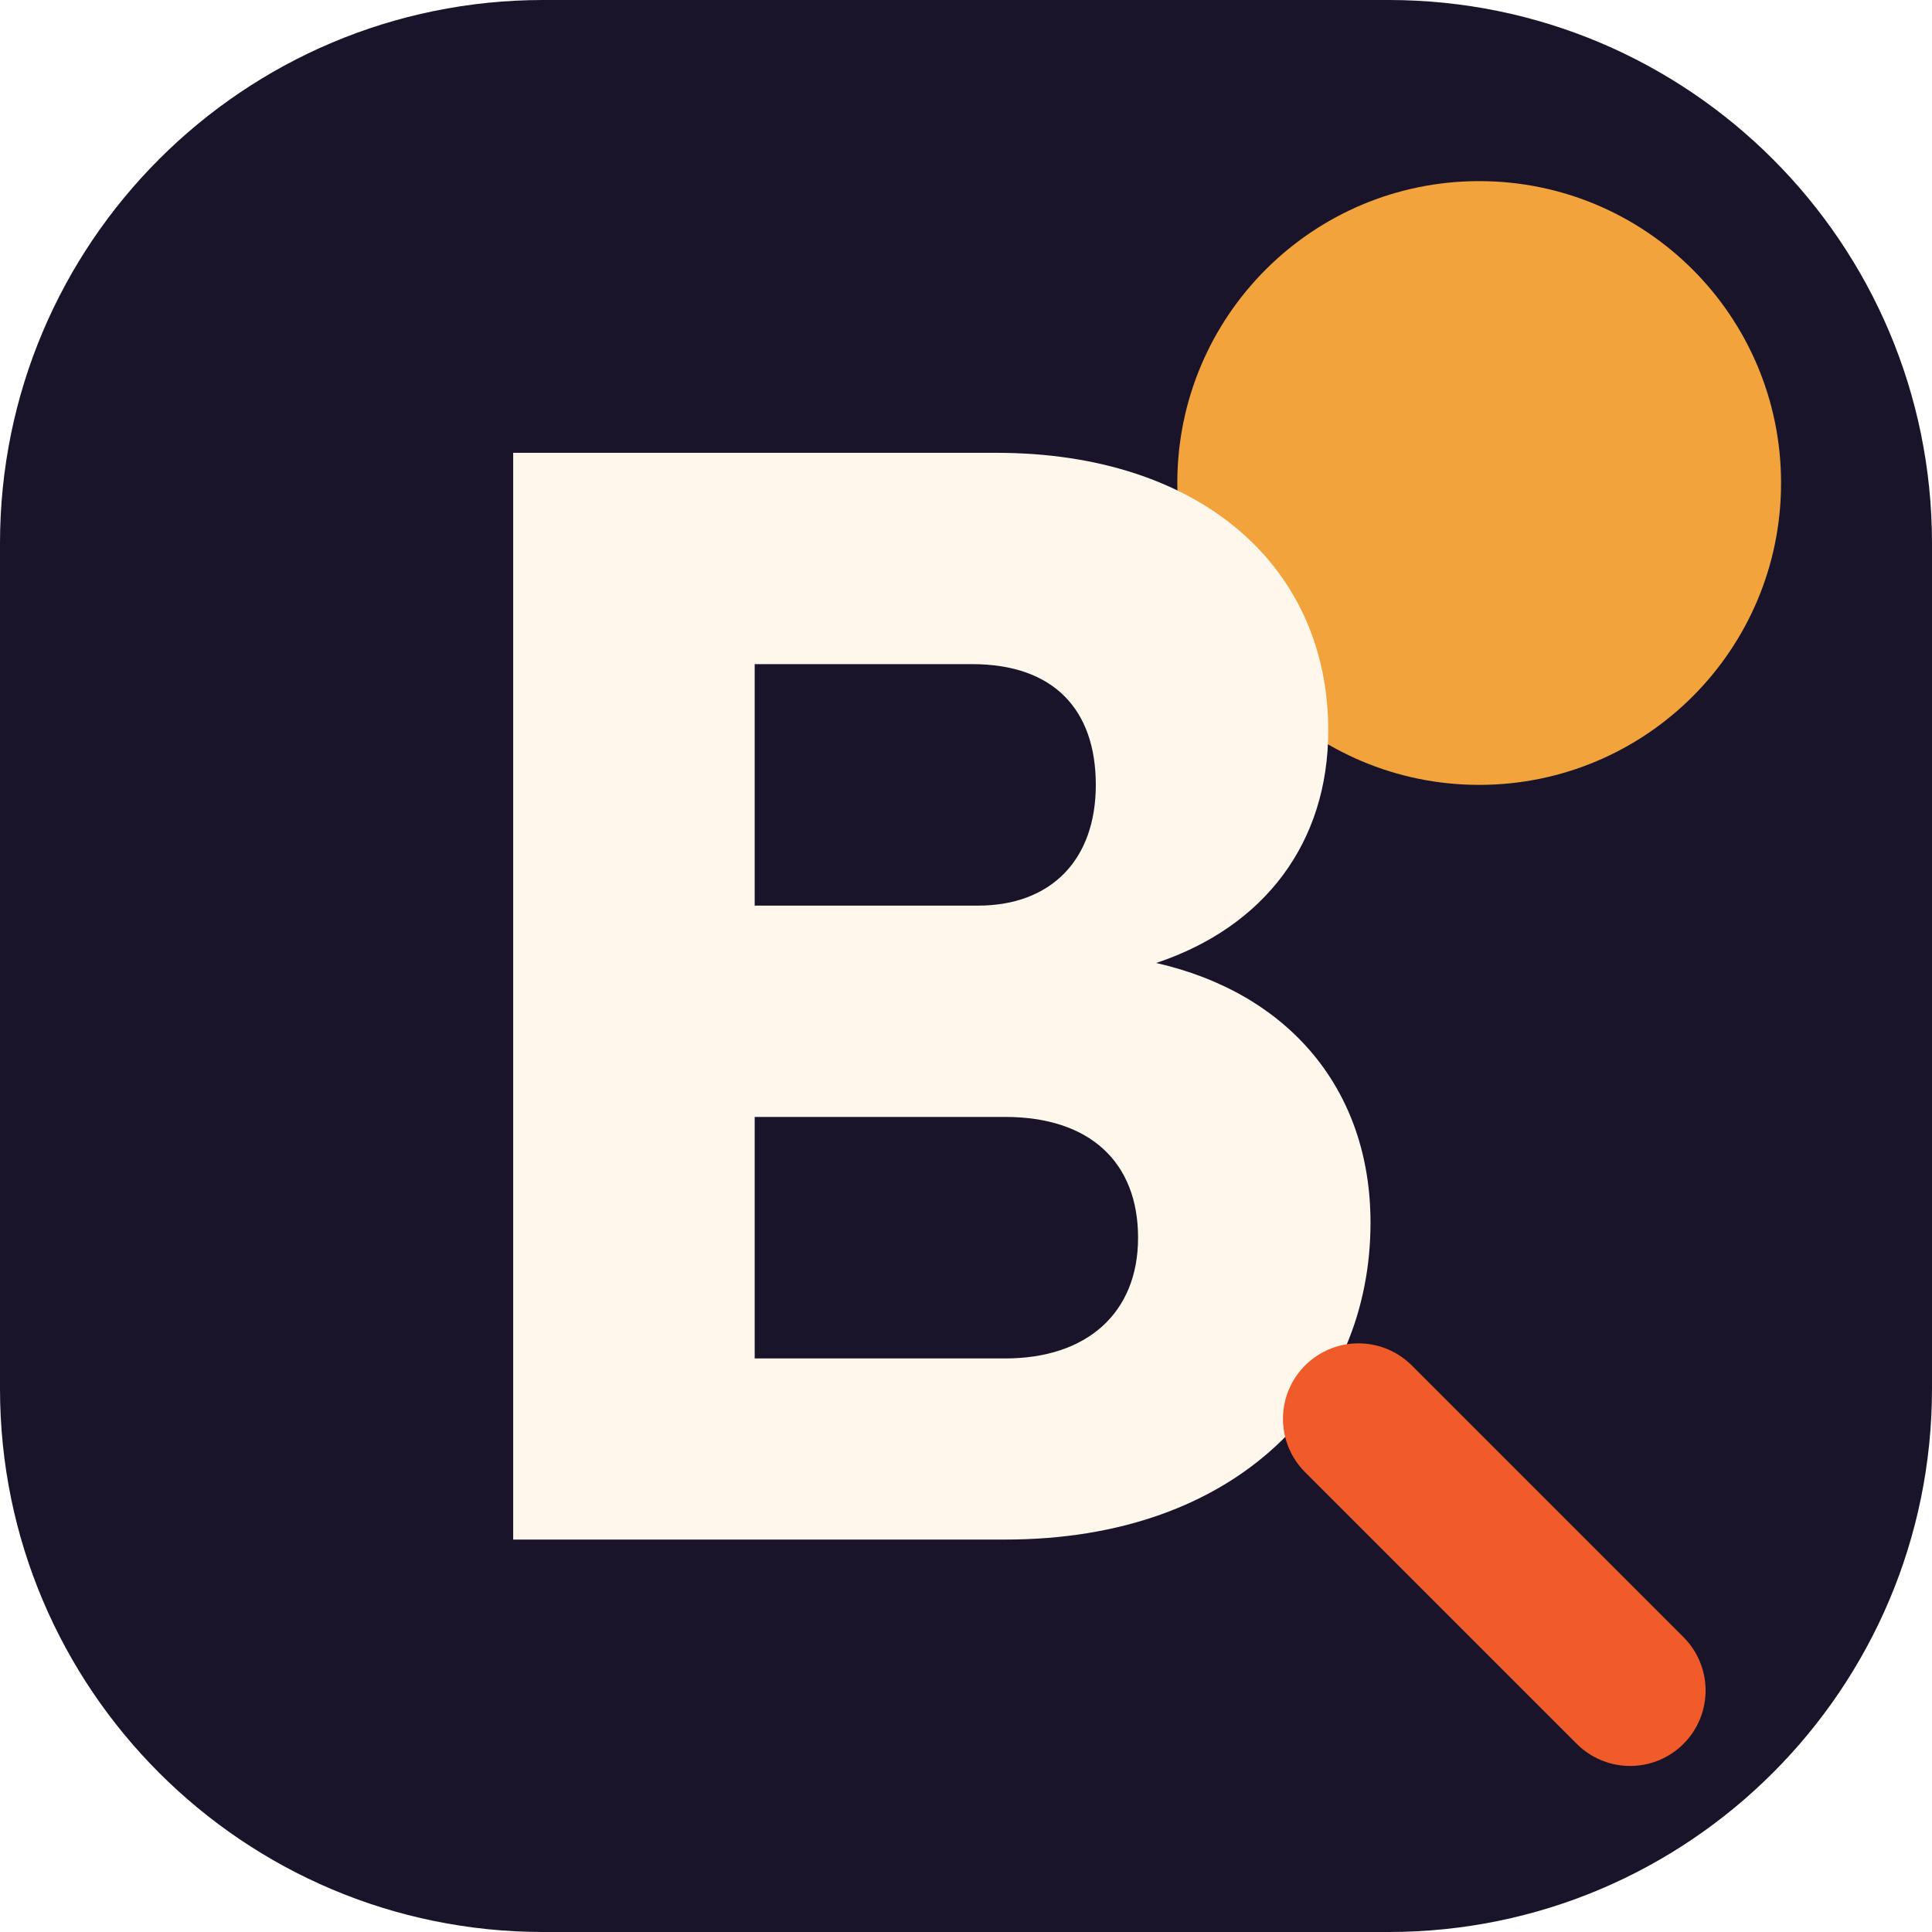
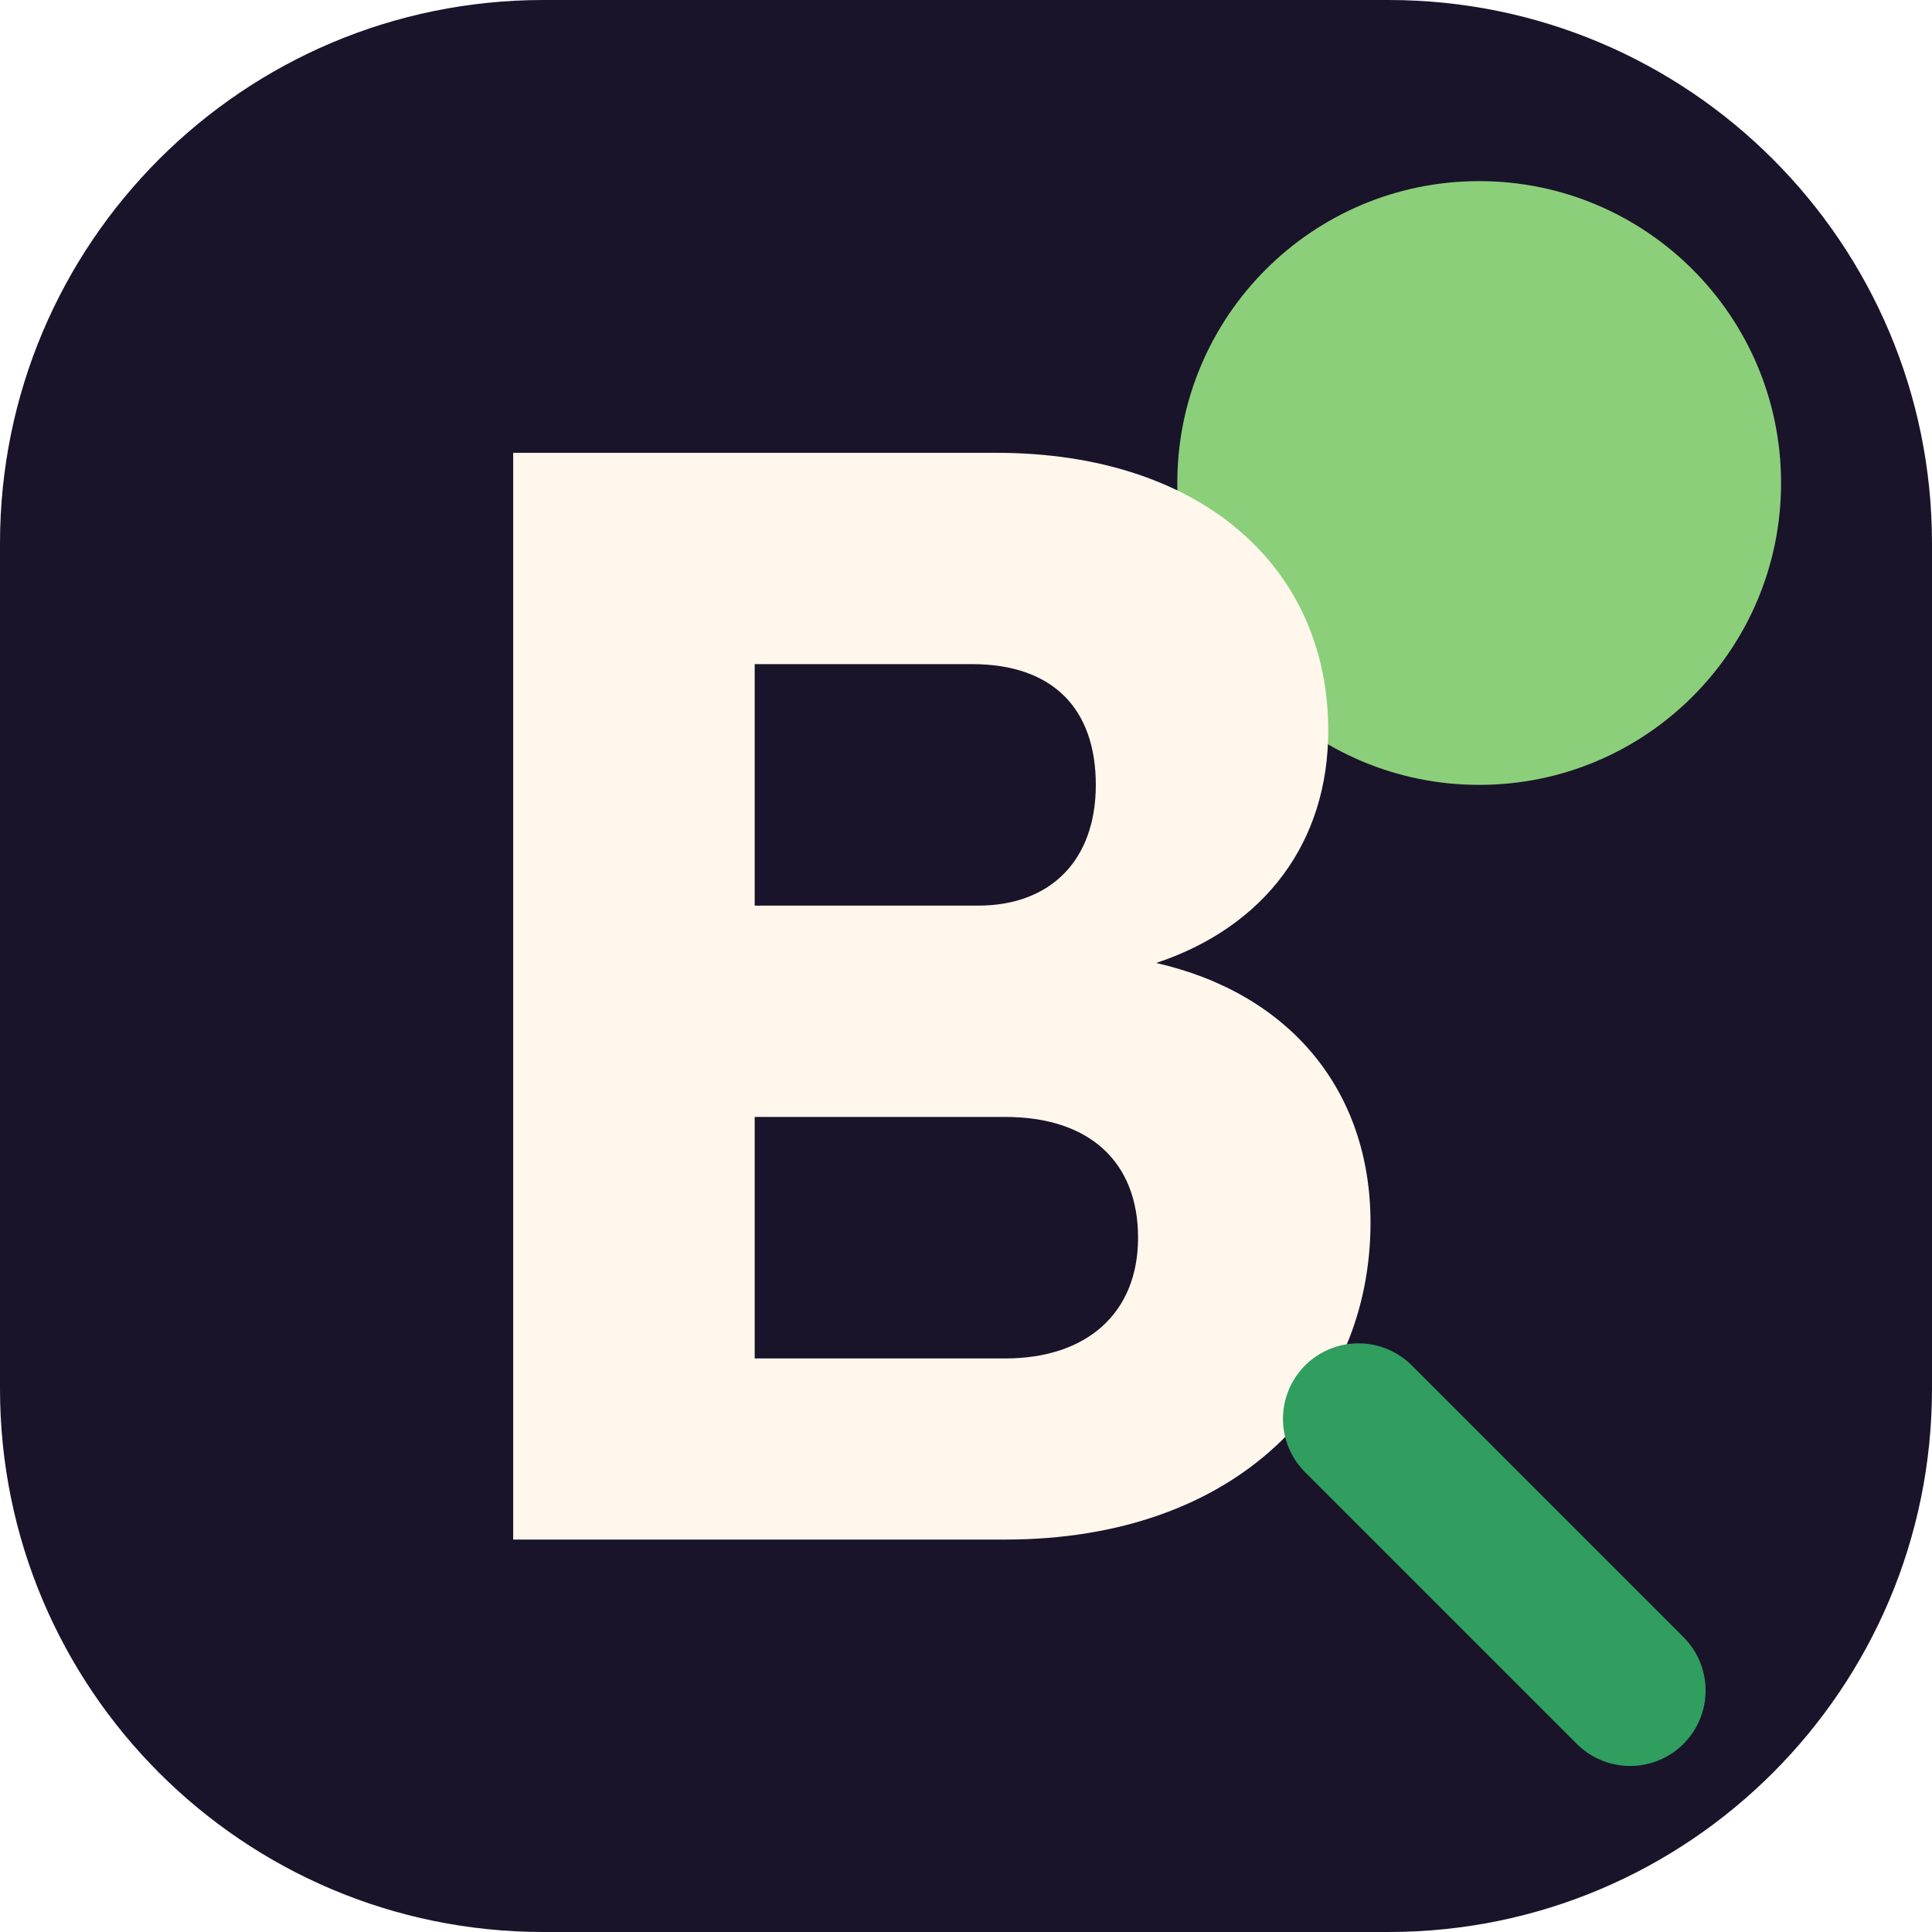
<svg xmlns="http://www.w3.org/2000/svg" viewBox="0 0 64 64" fill="none">
  <rect width="64" height="64" rx="18" fill="#19142A" />
-   <circle cx="49" cy="16" r="10" fill="#F2A33C" />
+   <circle cx="49" cy="16" r="10" fill="#8CCF7A" />
  <path d="M17 15h16c6.8 0 11 3.8 11 9.2 0 3.7-2.1 6.5-5.7 7.7 4.4 1 7.1 4.2 7.1 8.6 0 5.8-4.4 10.5-12.1 10.5H17V15Zm8 7v8h7.4c2.4 0 3.9-1.5 3.9-4s-1.4-4-4.1-4H25Zm0 15v8h8.3c2.7 0 4.4-1.5 4.4-4s-1.6-4-4.4-4H25Z" fill="#FFF7EC" />
-   <path d="M45 47 54 56" stroke="#F15A29" stroke-width="5" stroke-linecap="round" />
+   <path d="M45 47 54 56" stroke="#2F9E5F" stroke-width="5" stroke-linecap="round" />
</svg>
